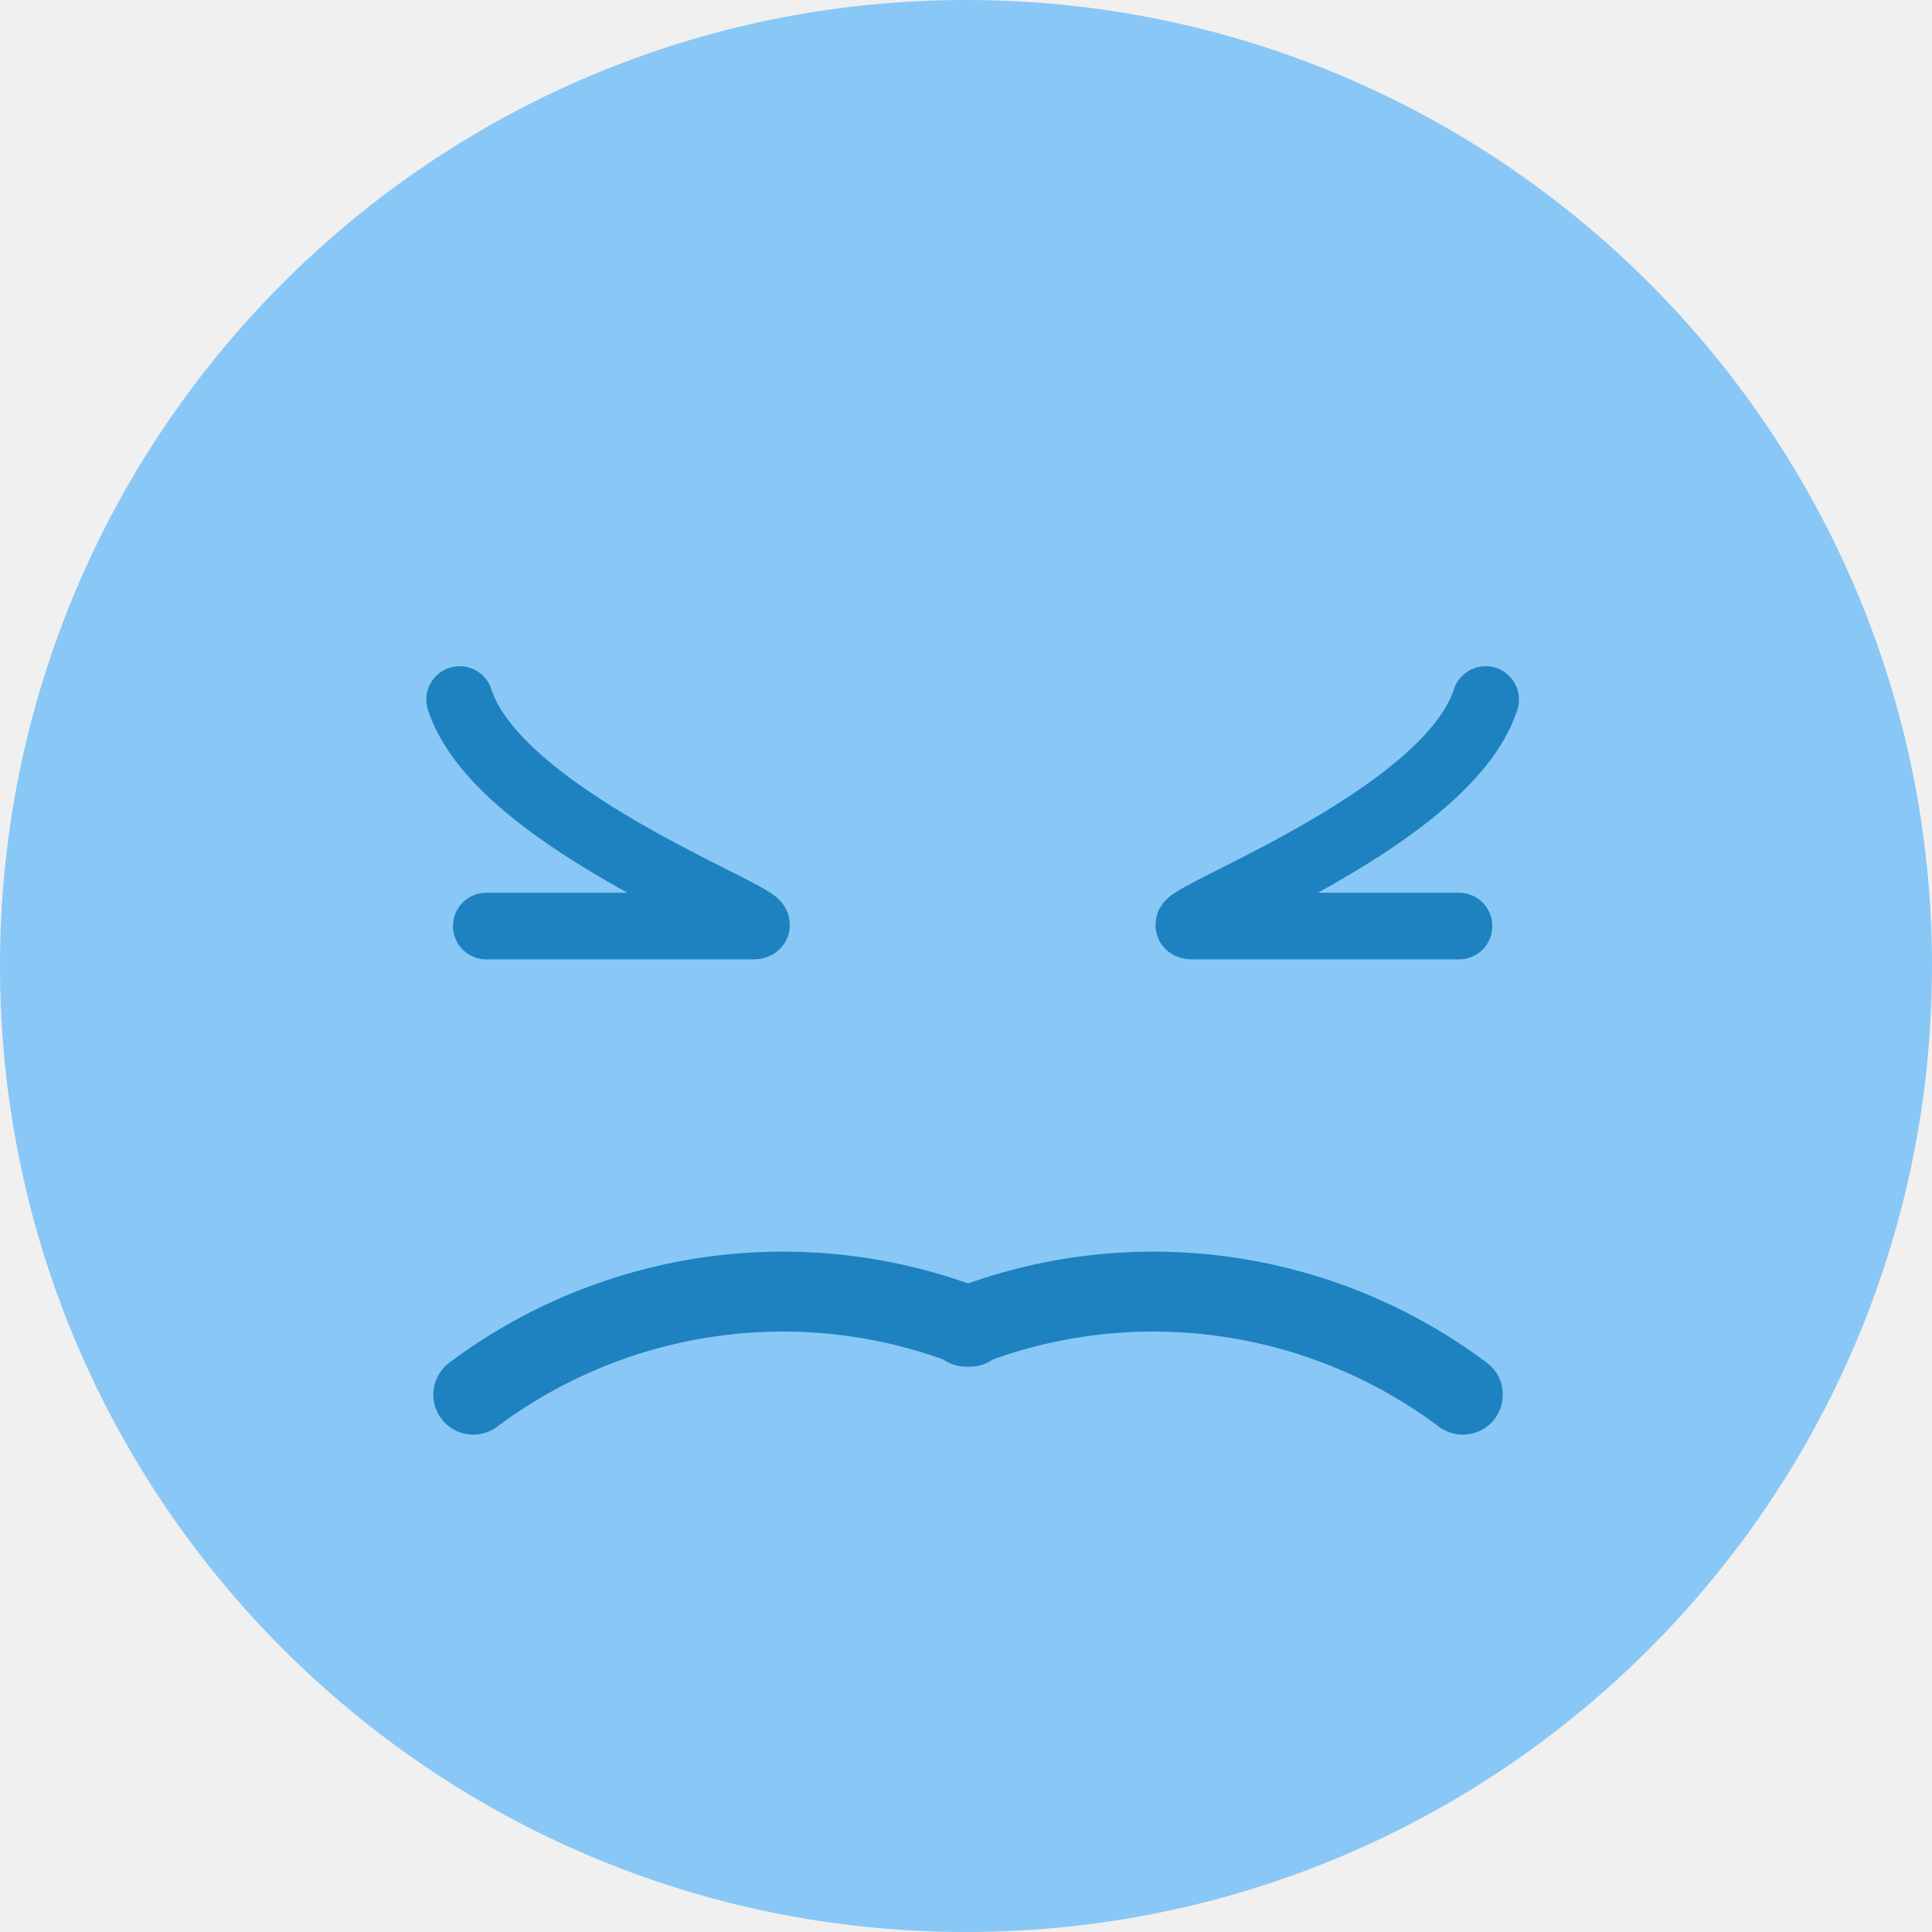
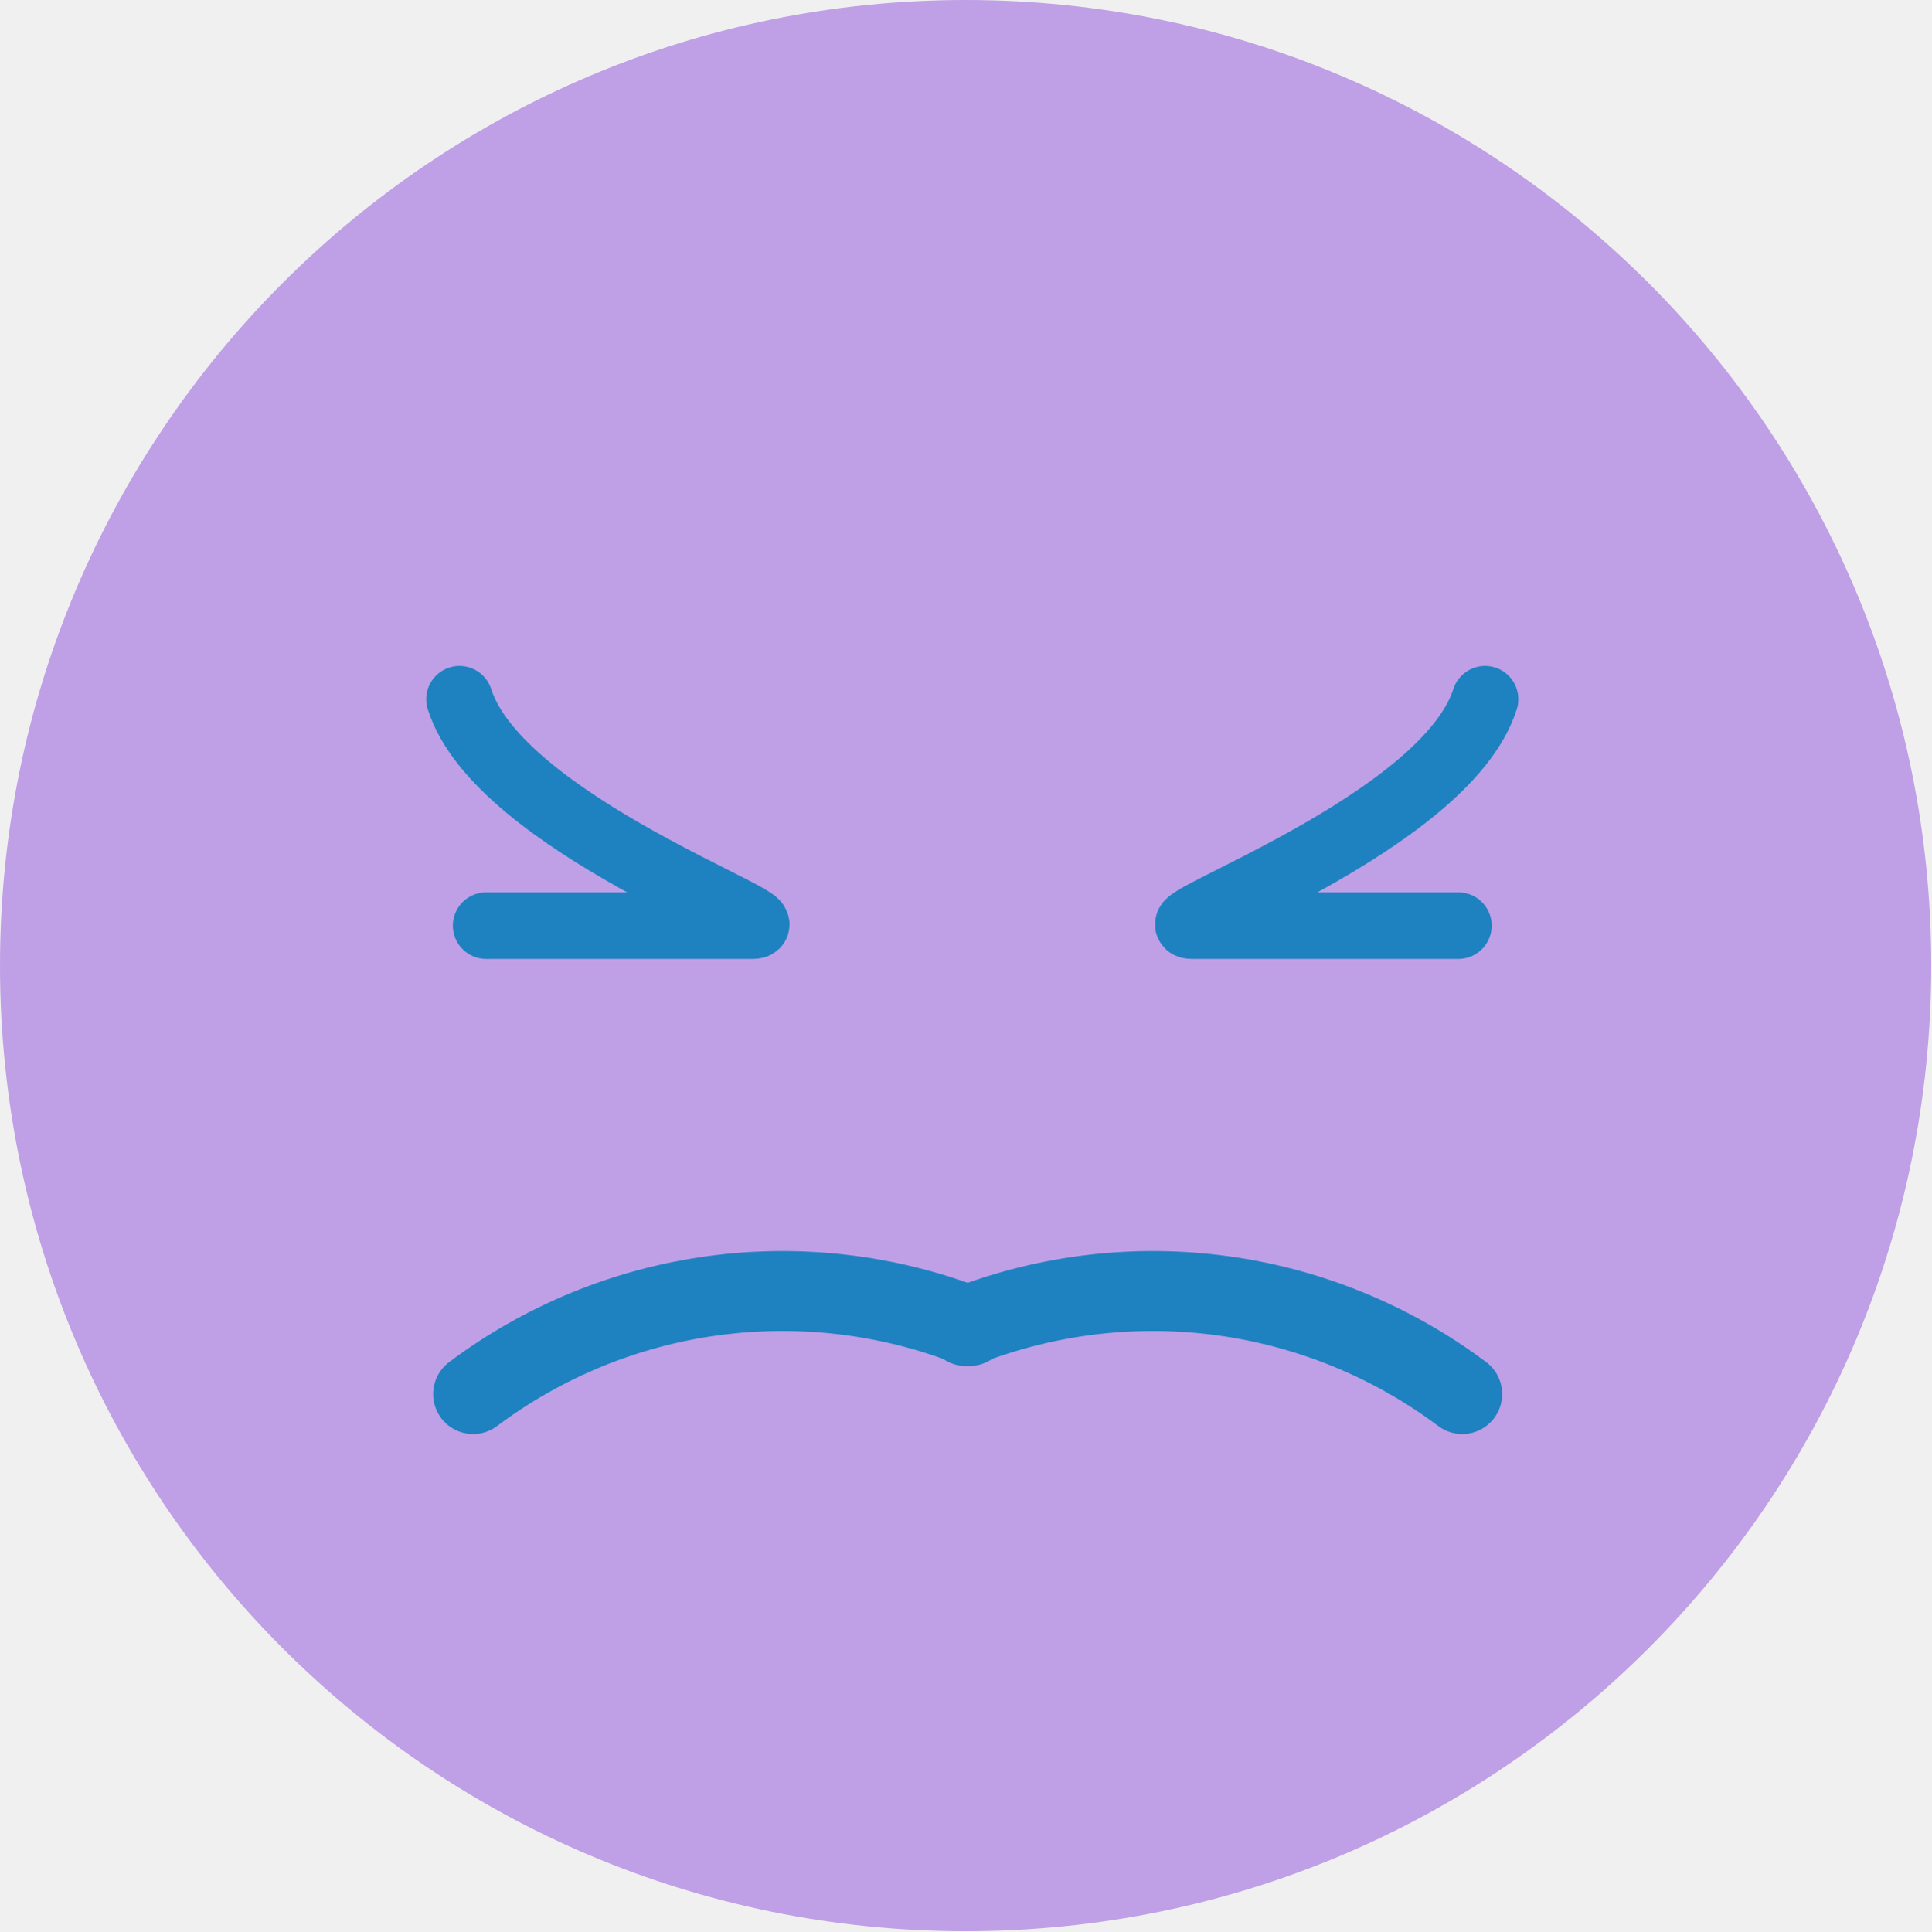
- <svg xmlns="http://www.w3.org/2000/svg" width="18" height="18" viewBox="0 0 24 24" fill="none">
-   <path d="M12 24C18.627 24 24 18.627 24 12C24 5.373 18.627 0 12 0C5.373 0 0 5.373 0 12C0 18.627 5.373 24 12 24Z" fill="#89C7F6" />
-   <path d="M5.879 17.325C6.751 16.672 7.775 16.252 8.854 16.104C9.934 15.956 11.033 16.086 12.048 16.481" stroke="#1E82C0" stroke-width="0.993" stroke-miterlimit="10" stroke-linecap="round" />
-   <path d="M18.172 17.325C17.3 16.672 16.276 16.252 15.197 16.104C14.118 15.956 13.018 16.086 12.003 16.481" stroke="#1E82C0" stroke-width="0.993" stroke-miterlimit="10" stroke-linecap="round" />
-   <path d="M18.455 8.69C17.959 10.236 14.317 11.504 14.814 11.504H18.124" stroke="#1E82C0" stroke-width="0.828" stroke-linecap="round" stroke-linejoin="round" />
-   <path d="M5.71 8.69C6.207 10.236 9.848 11.504 9.352 11.504M9.352 11.504H6.041H9.352Z" stroke="#1E82C0" stroke-width="0.828" stroke-linecap="round" stroke-linejoin="round" />
+ <svg xmlns="http://www.w3.org/2000/svg" width="145" height="145" viewBox="0 0 145 145" fill="none">
+   <g clip-path="url(#clip0_7590_44651)">
+     <path d="M72.5 145C112.541 145 145 112.541 145 72.5C145 32.459 112.541 0 72.5 0C32.459 0 0 32.459 0 72.5C0 112.541 32.459 145 72.5 145Z" fill="#BFA0E6" />
+     <path d="M35.521 104.671C40.788 100.725 46.972 98.185 53.493 97.291C60.013 96.398 66.653 97.181 72.787 99.565" stroke="#1E82C0" stroke-width="6" stroke-miterlimit="10" stroke-linecap="round" />
+     <path d="M109.787 104.671C104.521 100.725 98.335 98.185 91.815 97.291C85.295 96.398 78.655 97.181 72.521 99.565" stroke="#1E82C0" stroke-width="6" stroke-miterlimit="10" stroke-linecap="round" />
+     <path d="M111.5 52.5C108.53 61.84 86.5 69.5 89.5 69.5H109.5" stroke="#1E82C0" stroke-width="5" stroke-linecap="round" stroke-linejoin="round" />
+     <path d="M36.5 69.5H56.5C59.5 69.5 37.47 61.84 34.5 52.5" stroke="#1E82C0" stroke-width="5" stroke-linecap="round" stroke-linejoin="round" />
+   </g>
+   <defs>
+     <clipPath id="clip0_7590_44651">
+       <rect width="145" height="145" fill="white" />
+     </clipPath>
+   </defs>
</svg>
